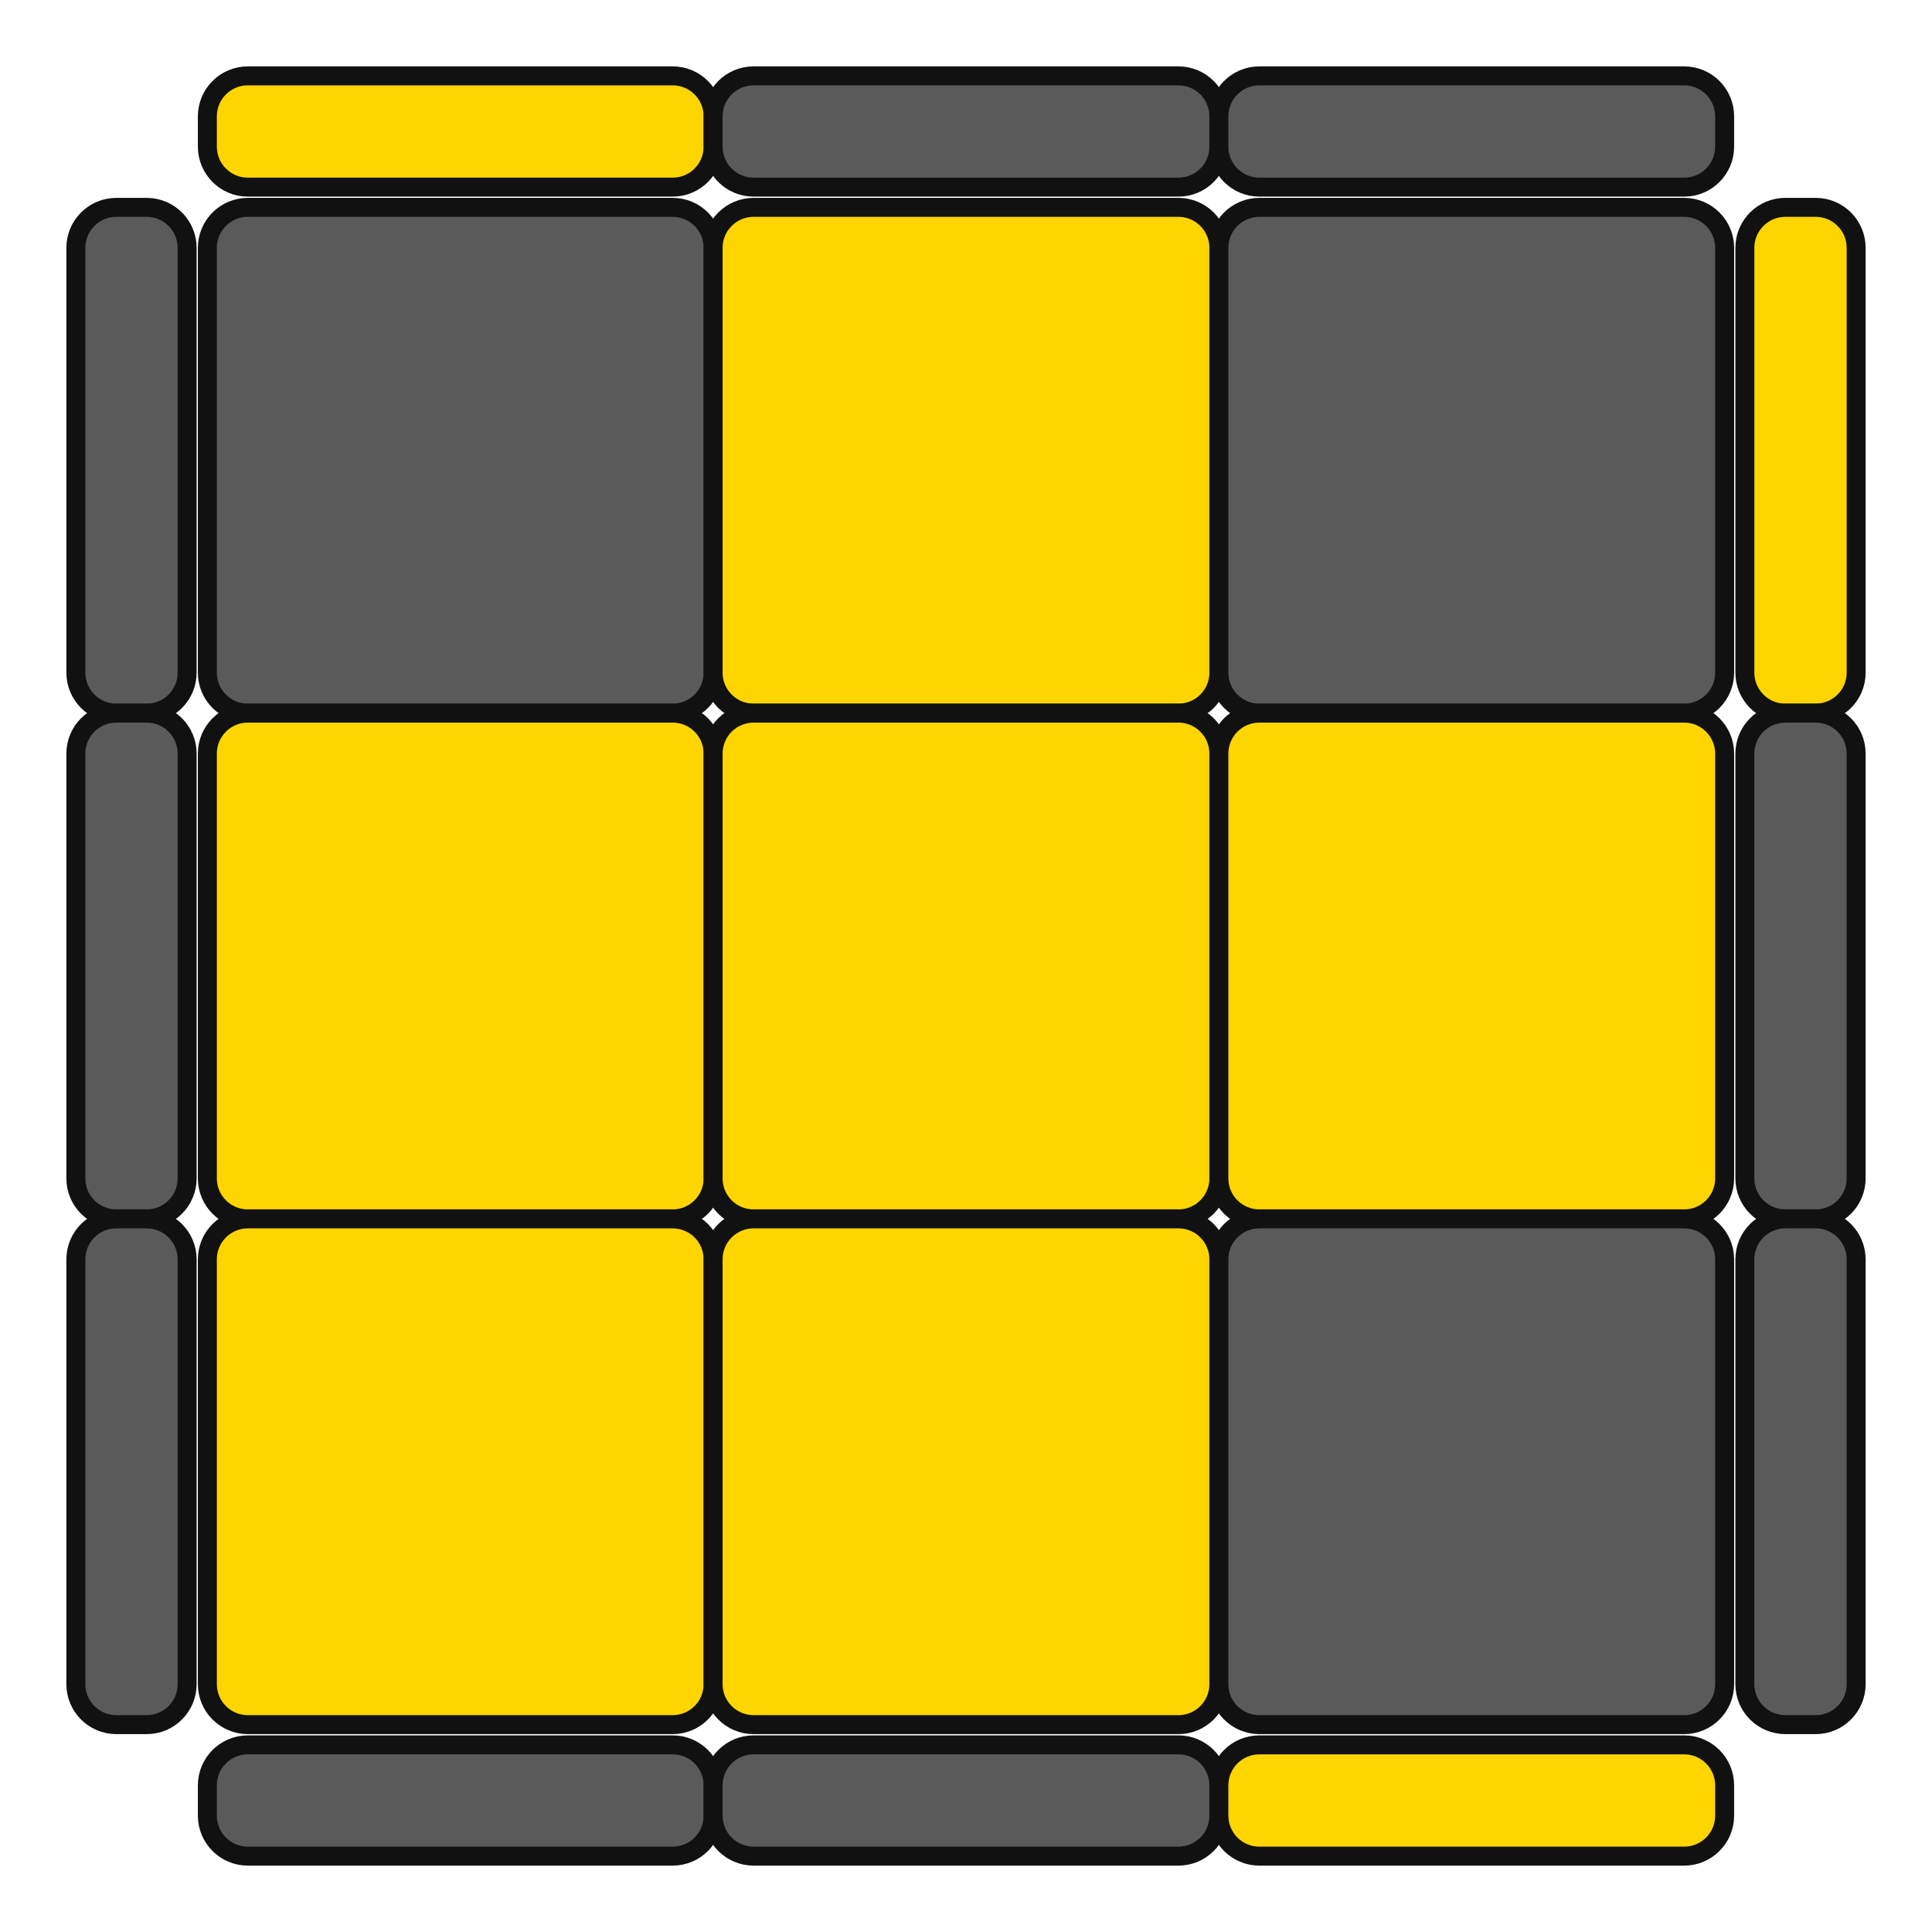
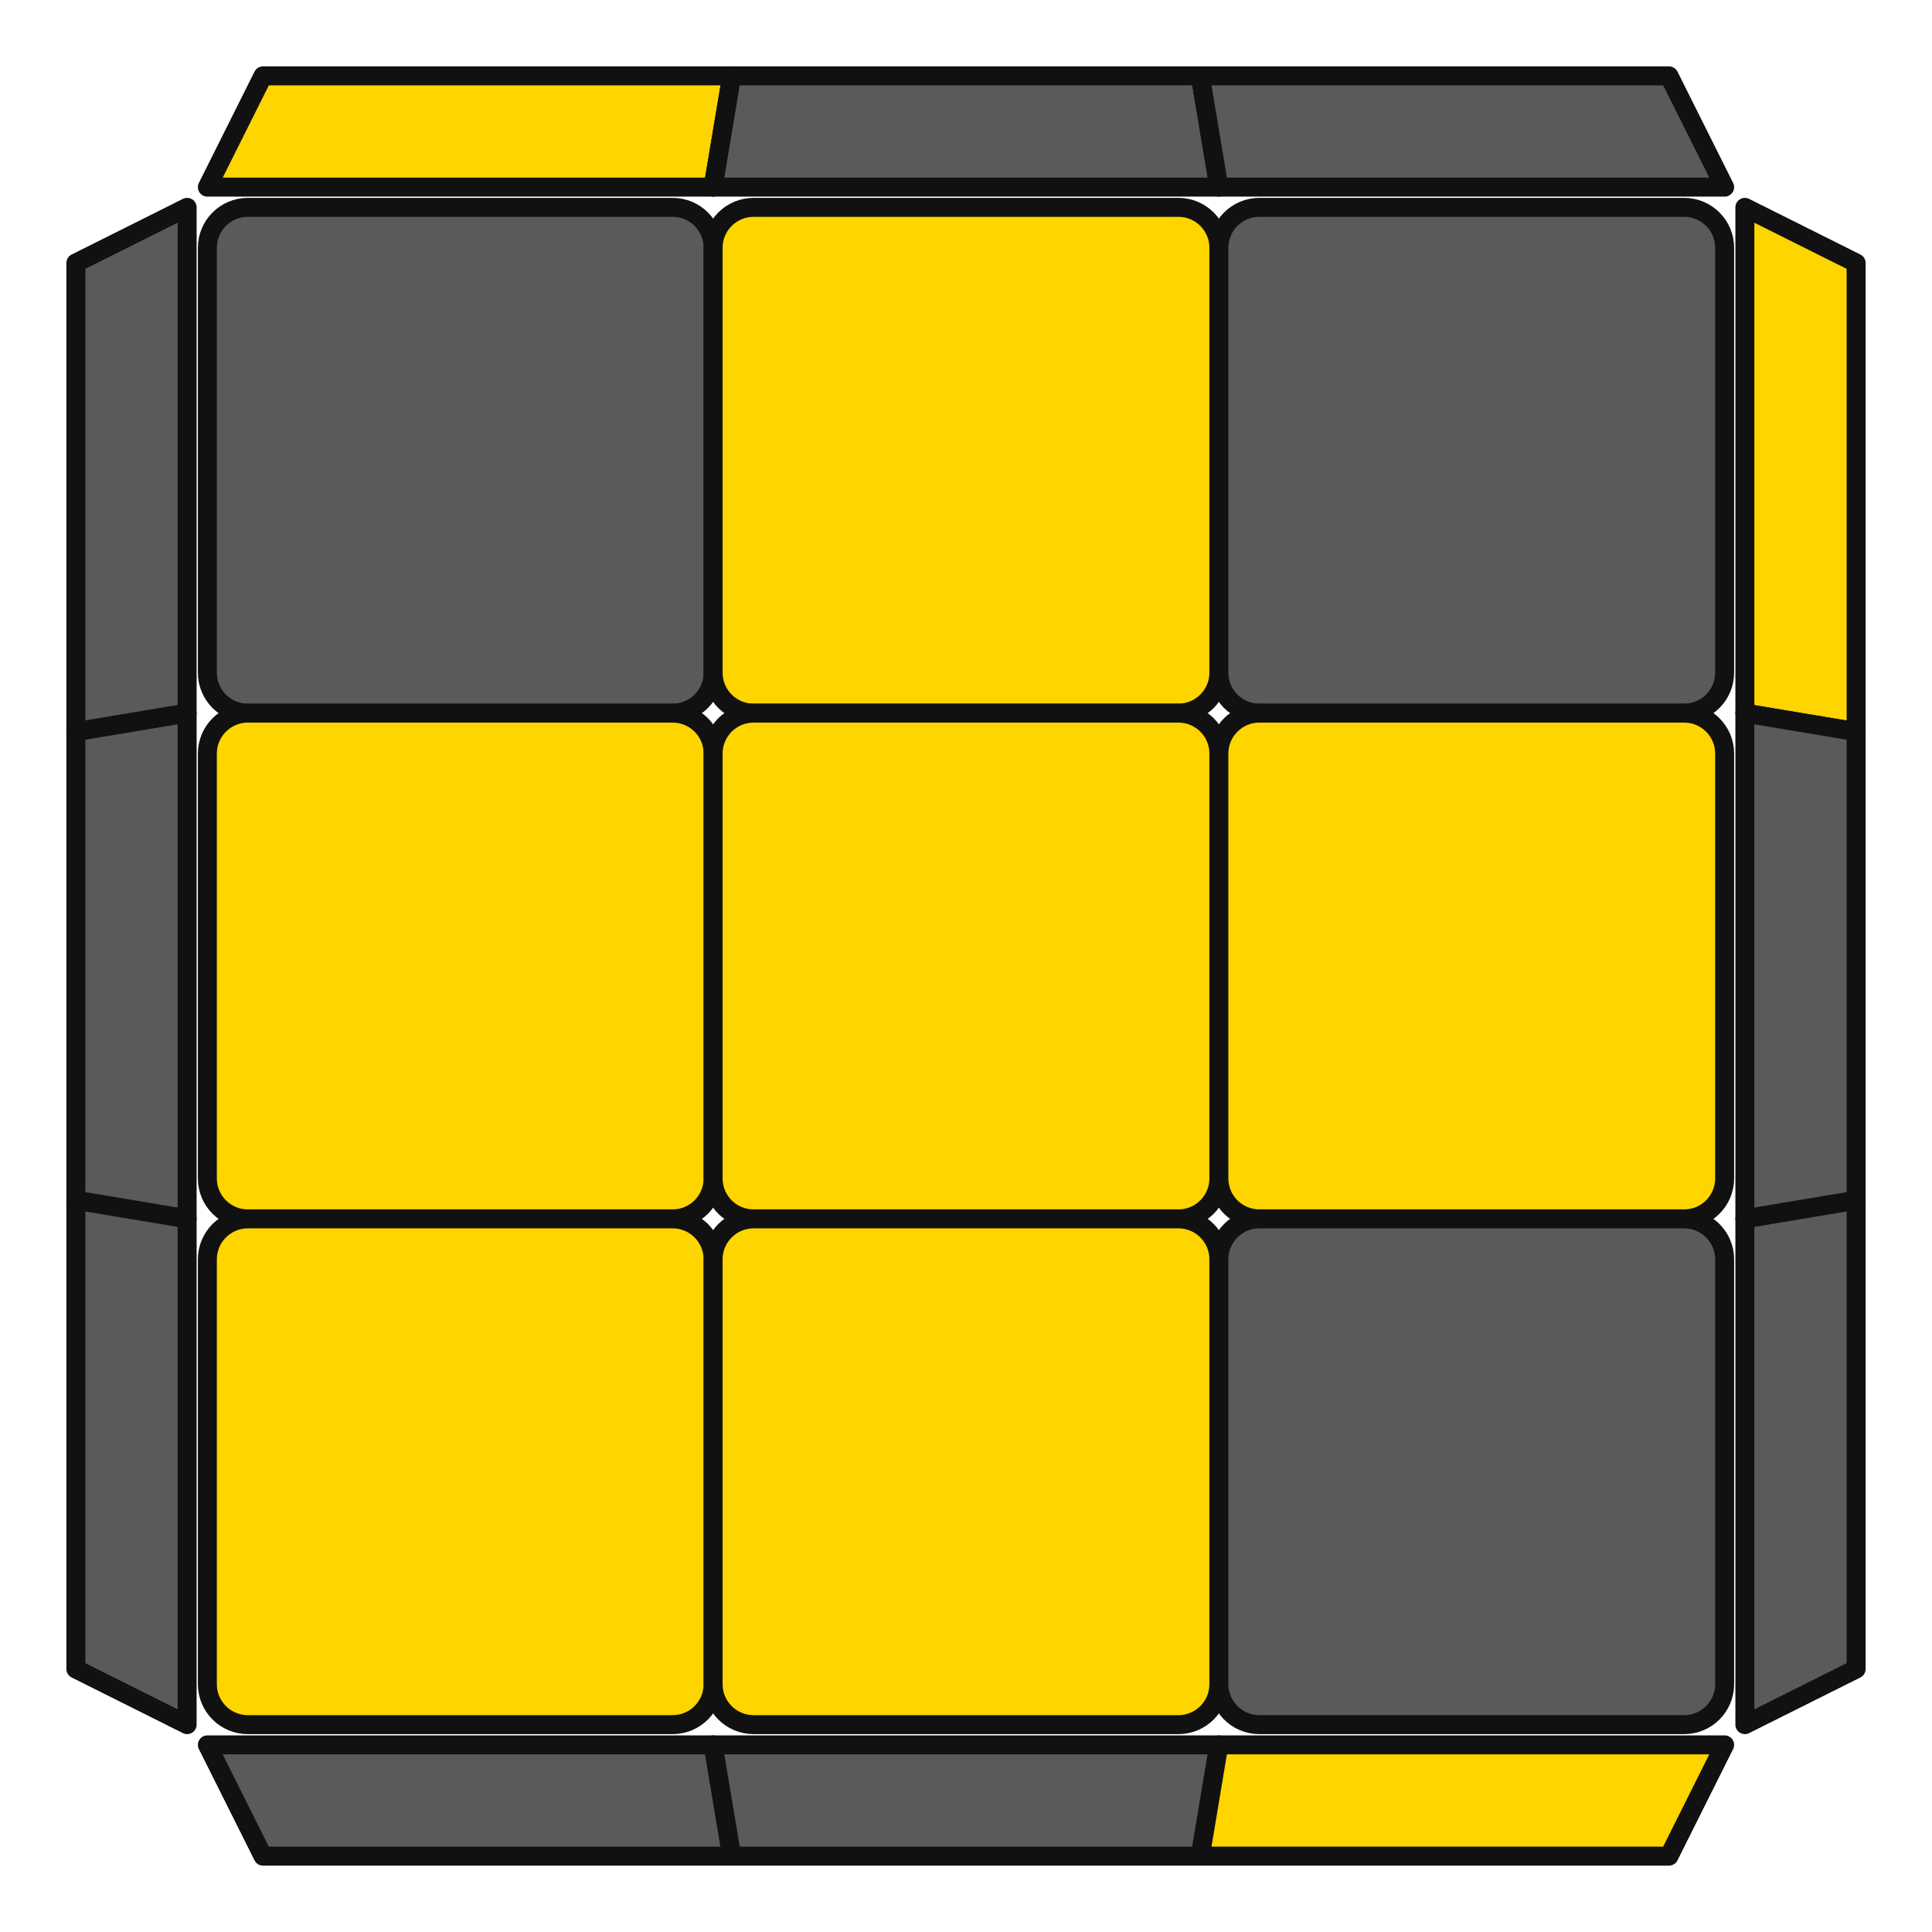
<svg xmlns="http://www.w3.org/2000/svg" viewBox="-6 -6 152.8 152.8" width="152.8" height="152.8">
  <rect x="-6" y="-6" width="152.8" height="152.8" fill="#FFFFFF" />
  <rect x="10.40" y="10.40" width="40.00" height="40.00" rx="3.20" fill="#5A5A5A" stroke="#111111" stroke-width="1.5" />
  <rect x="50.40" y="10.40" width="40.00" height="40.00" rx="3.20" fill="#FFD500" stroke="#111111" stroke-width="1.5" />
  <rect x="90.40" y="10.40" width="40.00" height="40.00" rx="3.20" fill="#5A5A5A" stroke="#111111" stroke-width="1.5" />
  <rect x="10.40" y="50.40" width="40.00" height="40.00" rx="3.20" fill="#FFD500" stroke="#111111" stroke-width="1.5" />
  <rect x="50.40" y="50.40" width="40.00" height="40.00" rx="3.20" fill="#FFD500" stroke="#111111" stroke-width="1.5" />
  <rect x="90.40" y="50.40" width="40.00" height="40.00" rx="3.20" fill="#FFD500" stroke="#111111" stroke-width="1.5" />
  <rect x="10.40" y="90.40" width="40.00" height="40.00" rx="3.20" fill="#FFD500" stroke="#111111" stroke-width="1.5" />
  <rect x="50.40" y="90.40" width="40.00" height="40.00" rx="3.20" fill="#FFD500" stroke="#111111" stroke-width="1.5" />
  <rect x="90.40" y="90.40" width="40.00" height="40.00" rx="3.20" fill="#5A5A5A" stroke="#111111" stroke-width="1.5" />
-   <rect x="10.40" y="0.00" width="40.00" height="8.80" rx="3.20" fill="#FFD500" stroke="#111111" stroke-width="1.5" />
-   <rect x="50.40" y="0.00" width="40.00" height="8.80" rx="3.20" fill="#5A5A5A" stroke="#111111" stroke-width="1.5" />
-   <rect x="90.40" y="0.00" width="40.00" height="8.80" rx="3.20" fill="#5A5A5A" stroke="#111111" stroke-width="1.5" />
-   <rect x="10.40" y="132.00" width="40.00" height="8.80" rx="3.20" fill="#5A5A5A" stroke="#111111" stroke-width="1.5" />
-   <rect x="50.40" y="132.00" width="40.00" height="8.80" rx="3.20" fill="#5A5A5A" stroke="#111111" stroke-width="1.5" />
-   <rect x="90.40" y="132.00" width="40.00" height="8.80" rx="3.20" fill="#FFD500" stroke="#111111" stroke-width="1.5" />
-   <rect x="0.00" y="10.40" width="8.80" height="40.00" rx="3.20" fill="#5A5A5A" stroke="#111111" stroke-width="1.5" />
-   <rect x="0.00" y="50.40" width="8.80" height="40.00" rx="3.20" fill="#5A5A5A" stroke="#111111" stroke-width="1.5" />
-   <rect x="0.00" y="90.40" width="8.80" height="40.00" rx="3.20" fill="#5A5A5A" stroke="#111111" stroke-width="1.5" />
-   <rect x="132.00" y="10.40" width="8.80" height="40.00" rx="3.20" fill="#FFD500" stroke="#111111" stroke-width="1.5" />
-   <rect x="132.00" y="50.40" width="8.80" height="40.00" rx="3.20" fill="#5A5A5A" stroke="#111111" stroke-width="1.5" />
-   <rect x="132.00" y="90.40" width="8.80" height="40.00" rx="3.20" fill="#5A5A5A" stroke="#111111" stroke-width="1.5" />
+   <polygon points="14.80,0.00 51.87,0.00 50.40,8.80 10.40,8.80" fill="#FFD500" stroke="#111111" stroke-width="1.5" stroke-linejoin="round" />
+   <polygon points="51.87,0.00 88.93,0.00 90.40,8.80 50.40,8.80" fill="#5A5A5A" stroke="#111111" stroke-width="1.5" stroke-linejoin="round" />
+   <polygon points="88.93,0.00 126.00,0.00 130.40,8.80 90.40,8.80" fill="#5A5A5A" stroke="#111111" stroke-width="1.5" stroke-linejoin="round" />
+   <polygon points="10.40,132.00 50.40,132.00 51.87,140.80 14.80,140.80" fill="#5A5A5A" stroke="#111111" stroke-width="1.5" stroke-linejoin="round" />
+   <polygon points="50.40,132.00 90.40,132.00 88.93,140.80 51.87,140.80" fill="#5A5A5A" stroke="#111111" stroke-width="1.5" stroke-linejoin="round" />
+   <polygon points="90.40,132.00 130.40,132.00 126.00,140.80 88.93,140.80" fill="#FFD500" stroke="#111111" stroke-width="1.5" stroke-linejoin="round" />
+   <polygon points="0.00,14.80 8.80,10.40 8.80,50.40 0.00,51.87" fill="#5A5A5A" stroke="#111111" stroke-width="1.5" stroke-linejoin="round" />
+   <polygon points="0.00,51.87 8.80,50.40 8.80,90.40 0.00,88.93" fill="#5A5A5A" stroke="#111111" stroke-width="1.5" stroke-linejoin="round" />
+   <polygon points="0.00,88.93 8.80,90.40 8.80,130.40 0.00,126.00" fill="#5A5A5A" stroke="#111111" stroke-width="1.5" stroke-linejoin="round" />
+   <polygon points="132.00,10.40 140.80,14.80 140.80,51.87 132.00,50.40" fill="#FFD500" stroke="#111111" stroke-width="1.5" stroke-linejoin="round" />
+   <polygon points="132.00,50.40 140.80,51.87 140.80,88.93 132.00,90.40" fill="#5A5A5A" stroke="#111111" stroke-width="1.5" stroke-linejoin="round" />
+   <polygon points="132.00,90.40 140.80,88.93 140.80,126.00 132.00,130.40" fill="#5A5A5A" stroke="#111111" stroke-width="1.5" stroke-linejoin="round" />
</svg>
